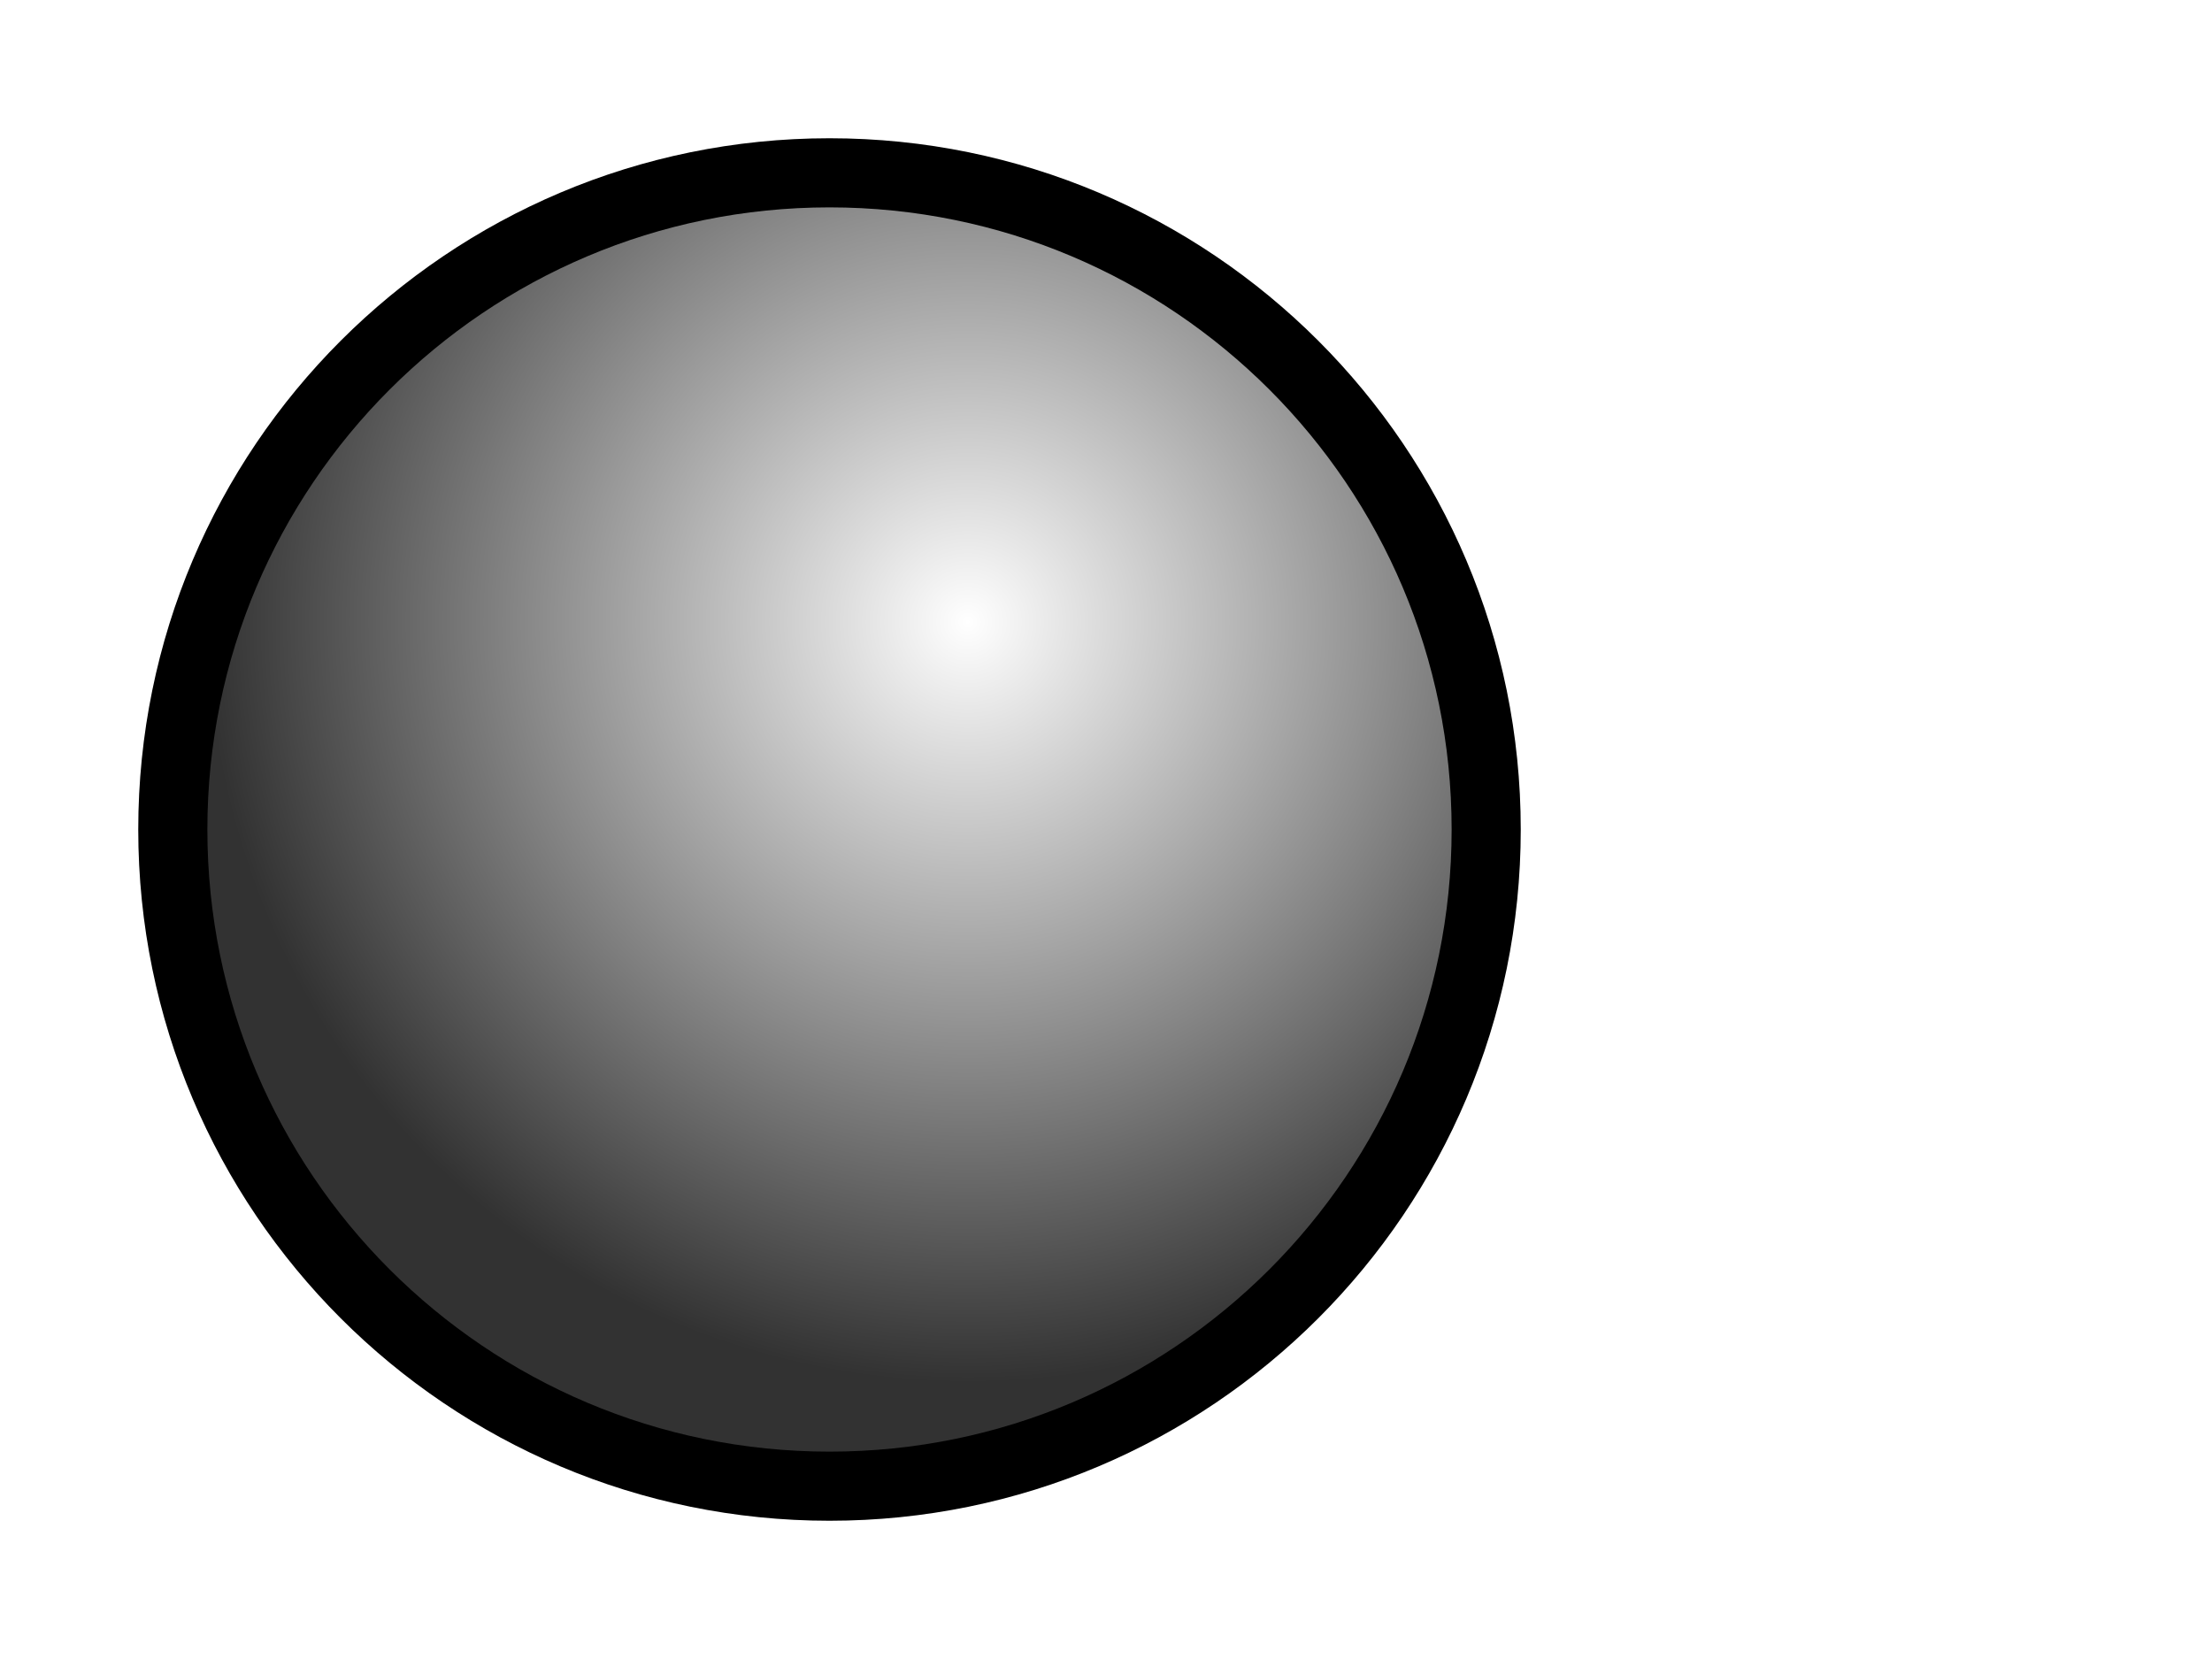
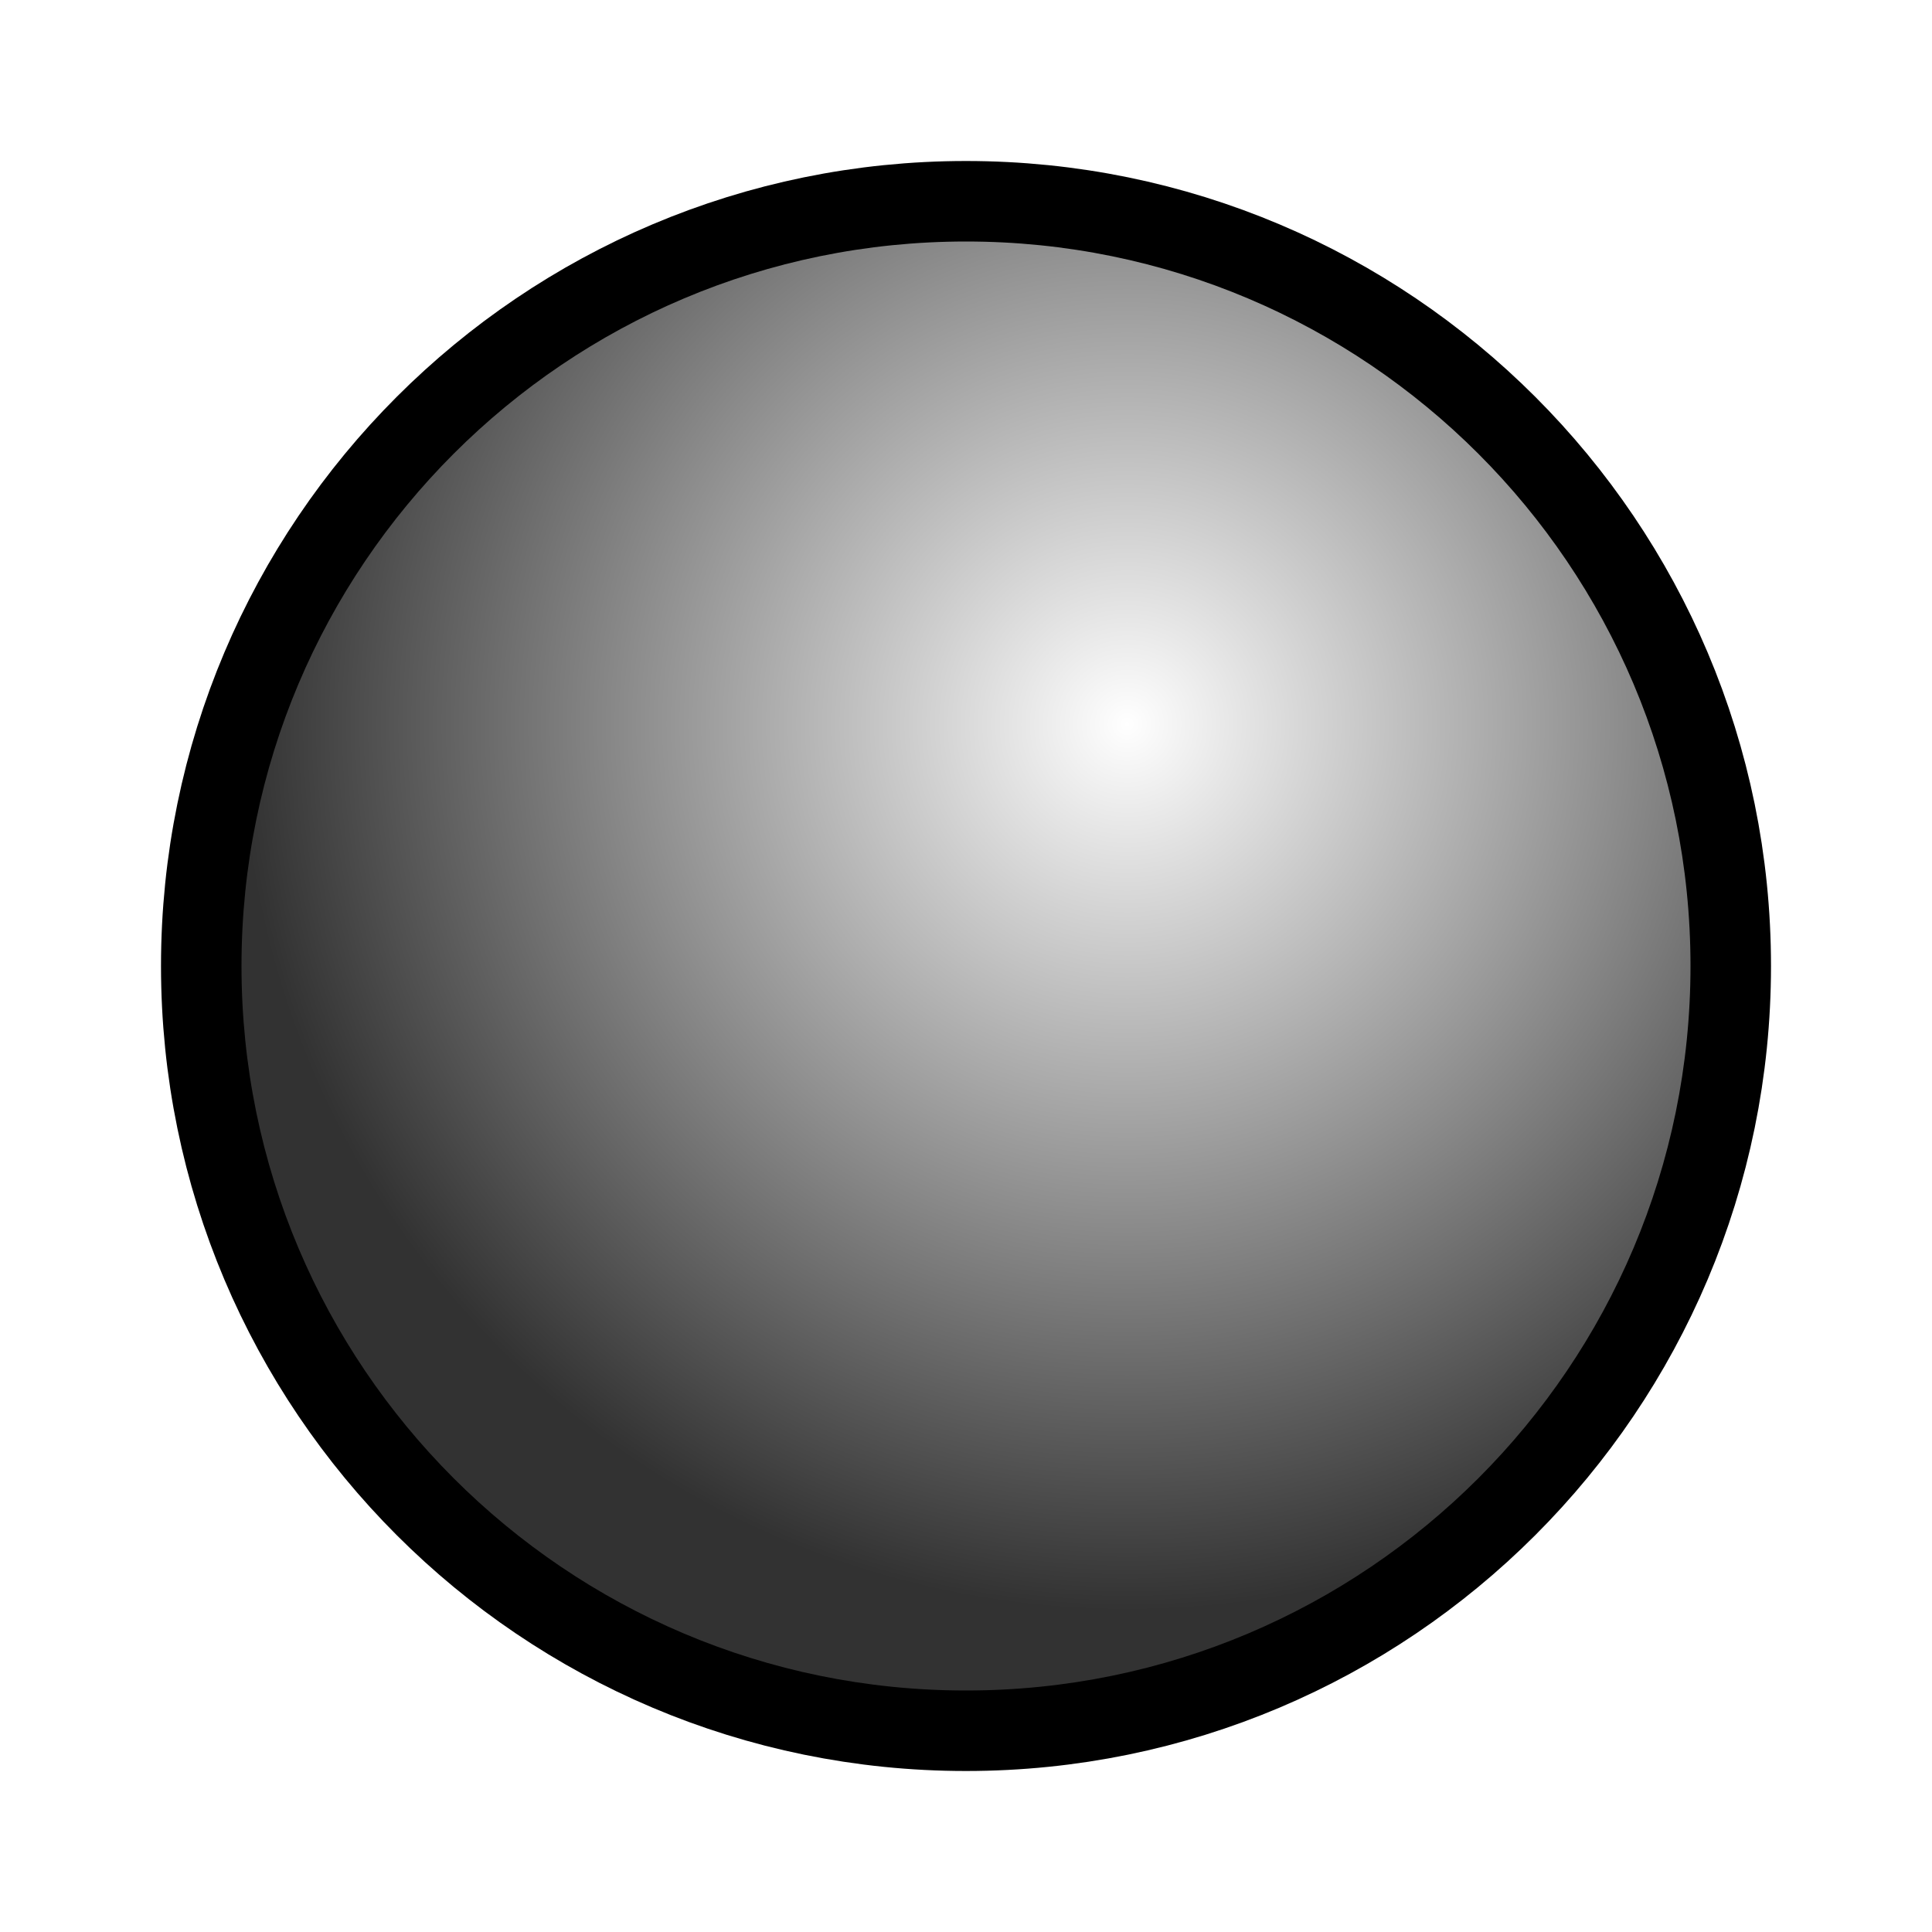
- <svg xmlns="http://www.w3.org/2000/svg" xmlns:xlink="http://www.w3.org/1999/xlink" width="16" height="12" id="svg2" version="1.1">
+ <svg xmlns="http://www.w3.org/2000/svg" xmlns:xlink="http://www.w3.org/1999/xlink" width="12" height="12" id="svg2" version="1.1">
  <defs id="defs4">
    <linearGradient id="linearGradient4389">
      <stop style="stop-color:#ffffff;stop-opacity:1;" offset="0" id="stop4391" />
      <stop style="stop-color:#323232;stop-opacity:1;" offset="1" id="stop4393" />
    </linearGradient>
    <linearGradient id="linearGradient4107">
      <stop style="stop-color:#000000;stop-opacity:1;" offset="0" id="stop4109" />
      <stop style="stop-color:#c8c8c8;stop-opacity:1;" offset="1" id="stop4111" />
    </linearGradient>
    <radialGradient xlink:href="#linearGradient4389" id="radialGradient4395" cx="7" cy="4.5" fx="7" fy="4.5" r="4.5" gradientUnits="userSpaceOnUse" gradientTransform="matrix(1.222222,4.4509668e-8,-4.450967e-8,1.222222,-1.555555,-1)" />
  </defs>
  <g id="layer2" style="display:inline">
    <g style="font-size:13px;font-style:normal;font-variant:normal;font-weight:normal;font-stretch:normal;text-align:start;line-height:130%;letter-spacing:0px;word-spacing:0px;writing-mode:lr-tb;text-anchor:start;fill:#000000;fill-opacity:1;stroke:none;font-family:Ubuntu Condensed;-inkscape-font-specification:'Ubuntu Condensed,'" id="text4292" transform="matrix(1.083192,0,0,1.083192,0.04908308,-0.9313307)">
-       <path transform="matrix(0.9231977,0,0,0.9231977,-0.04531339,0.8598024)" style="font-size:13px;font-style:normal;font-variant:normal;font-weight:normal;font-stretch:normal;text-align:start;line-height:130%;letter-spacing:0px;word-spacing:0px;writing-mode:lr-tb;text-anchor:start;fill:none;fill-opacity:1;stroke:#000000;display:inline;font-family:Ubuntu Condensed;-inkscape-font-specification:'Ubuntu Condensed,';stroke-opacity:1" id="path4369-2" d="M 10.5,6 C 10.5,8.485 8.485,10.5 6,10.5 3.515,10.5 1.5,8.485 1.5,6 1.5,3.515 3.515,1.5 6,1.5 c 2.485,0 4.5,2.015 4.5,4.5 z" />
-       <path style="fill:url(#radialGradient4395);fill-opacity:1;stroke:none" id="path4369" d="M 10.5,6 C 10.5,8.485 8.485,10.5 6,10.5 3.515,10.5 1.5,8.485 1.5,6 1.5,3.515 3.515,1.5 6,1.5 c 2.485,0 4.5,2.015 4.5,4.5 z" transform="matrix(0.9231977,0,0,0.9231977,-0.04531339,0.8598024)" />
+       <path transform="matrix(0.9231977,0,0,0.9231977,-0.04531339,0.8598024)" style="font-size:13px;font-style:normal;font-variant:normal;font-weight:normal;font-stretch:normal;text-align:start;line-height:130%;letter-spacing:0px;word-spacing:0px;writing-mode:lr-tb;text-anchor:start;fill:none;stroke:#000000;stroke-opacity:1;display:inline;font-family:Ubuntu Condensed;-inkscape-font-specification:'Ubuntu Condensed,'" id="path4369-2" d="m 10.5,6 a 4.5,4.5 0 1 1 -9,0 4.5,4.5 0 1 1 9,0 z" />
+       <path style="fill:url(#radialGradient4395);fill-opacity:1;stroke:none" id="path4369" d="m 10.5,6 a 4.5,4.5 0 1 1 -9,0 4.5,4.5 0 1 1 9,0 z" transform="matrix(0.9231977,0,0,0.9231977,-0.04531339,0.8598024)" />
    </g>
  </g>
  <g id="layer3" style="display:none">
    <path style="fill:none;stroke:#000000;stroke-width:1px;stroke-linecap:butt;stroke-linejoin:miter;stroke-opacity:1;display:inline" d="m 15.5,1 0,10" id="path3862" />
    <path style="fill:none;stroke:#000000;stroke-width:1px;stroke-linecap:butt;stroke-linejoin:miter;stroke-opacity:1;display:inline" d="m 13.5,1 0,10" id="path3864" />
  </g>
</svg>
